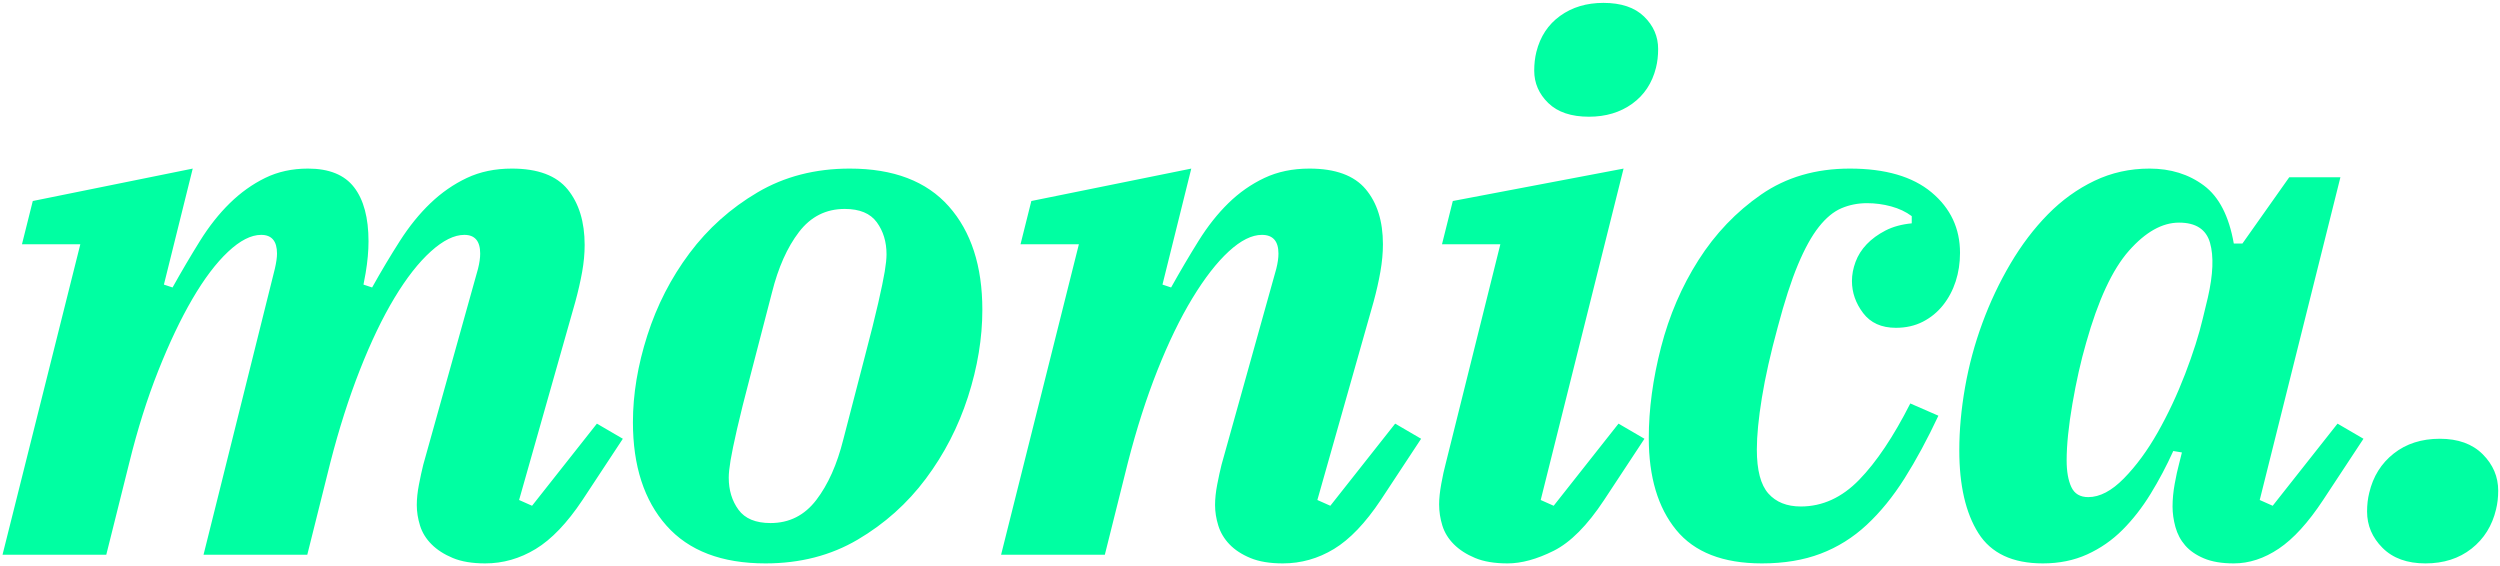
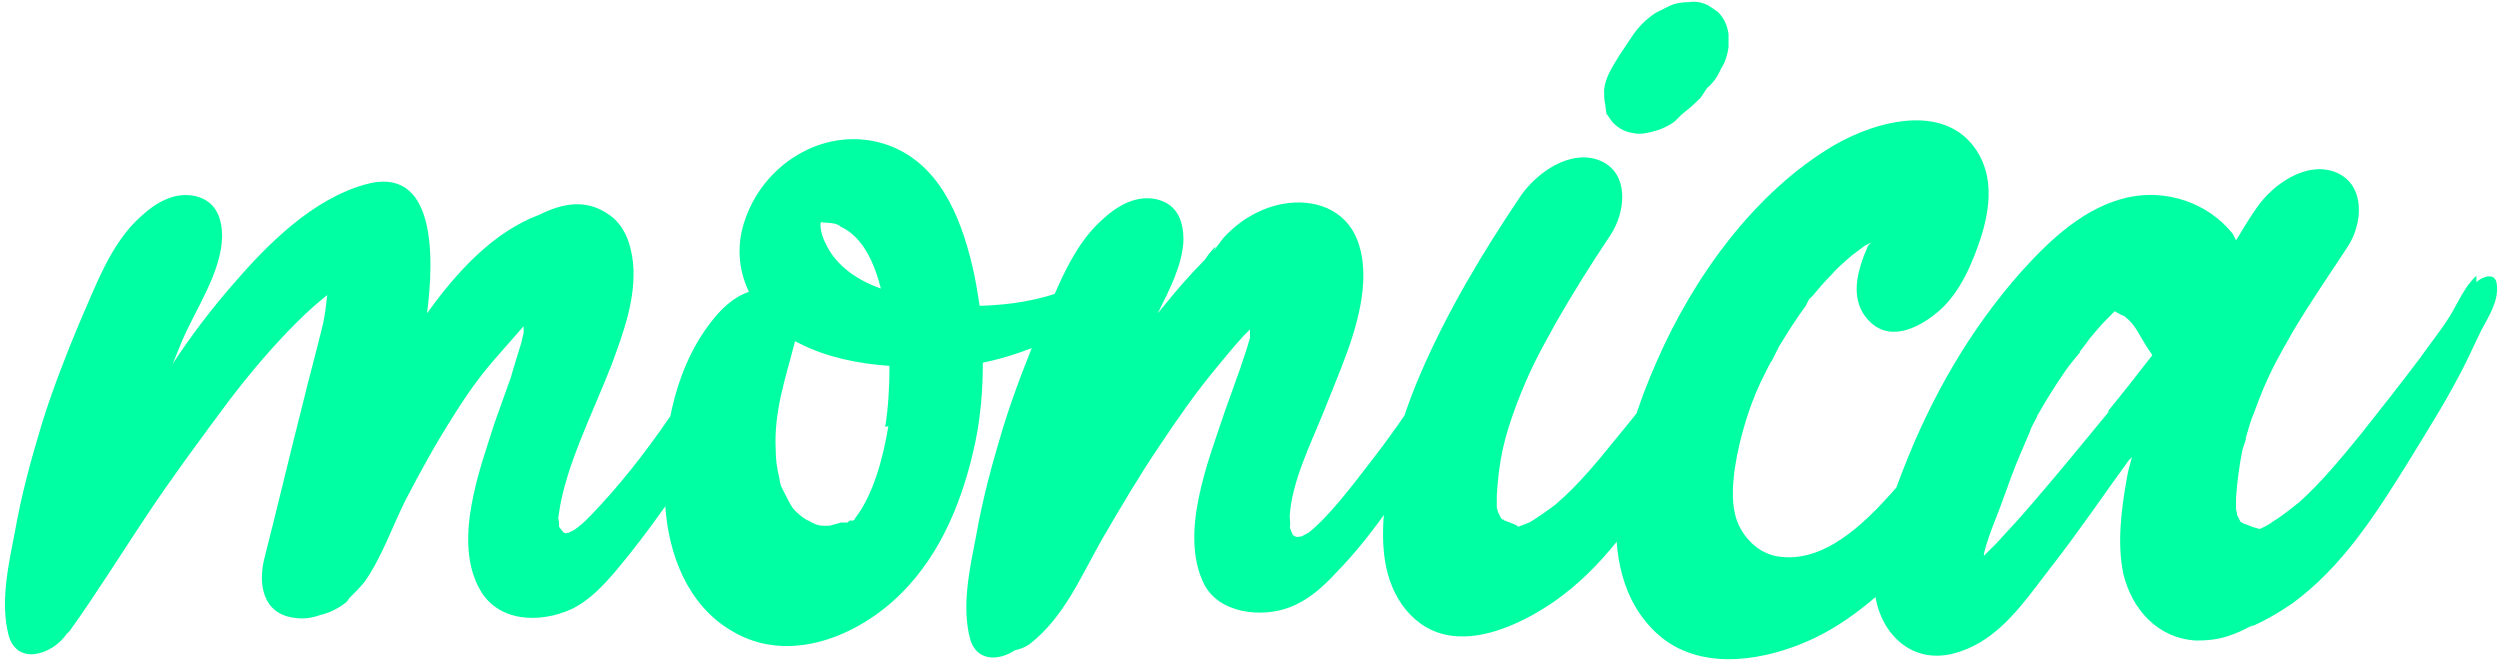
- <svg xmlns="http://www.w3.org/2000/svg" width="694px" height="157px" viewBox="0 0 694 157" version="1.1">
+ <svg xmlns="http://www.w3.org/2000/svg" width="466px" height="123px" viewBox="0 0 466 123" version="1.1">
  <g id="Page-1" stroke="none" stroke-width="1" fill="none" fill-rule="evenodd">
-     <g id="landing-page-mockup" transform="translate(-356, -346)" fill="#00FFA2" fill-rule="nonzero">
-       <path d="M490.7,502.4 C495.633,502.4 500.3,501.067 504.7,498.4 C509.1,495.733 513.433,491.2 517.7,484.8 L517.7,484.8 L528.9,467.8 L521.7,463.6 L503.7,486.4 L500.1,484.8 L515.7,429.8 C516.5,426.867 517.133,424.1 517.6,421.5 C518.067,418.9 518.3,416.4 518.3,414 C518.3,407.6 516.733,402.467 513.6,398.6 C510.467,394.733 505.3,392.8 498.1,392.8 C493.433,392.8 489.267,393.667 485.6,395.4 C481.933,397.133 478.567,399.467 475.5,402.4 C472.433,405.333 469.6,408.833 467,412.9 C464.4,416.967 461.833,421.267 459.3,425.8 L459.3,425.8 L456.9,425 L457.5,421.8 C457.767,420.2 457.967,418.667 458.1,417.2 C458.233,415.733 458.3,414.333 458.3,413 C458.3,406.467 456.967,401.467 454.3,398 C451.633,394.533 447.367,392.8 441.5,392.8 C437.1,392.8 433.133,393.667 429.6,395.4 C426.067,397.133 422.8,399.467 419.8,402.4 C416.8,405.333 414.033,408.833 411.5,412.9 C408.967,416.967 406.433,421.267 403.9,425.8 L403.9,425.8 L401.5,425 L409.5,392.8 L365.1,401.8 L362.1,413.8 L378.3,413.8 L356.7,500 L385.5,500 L391.9,474.4 C394.167,465.2 396.833,456.733 399.9,449 C402.967,441.267 406.133,434.6 409.4,429 C412.667,423.4 415.967,419.033 419.3,415.9 C422.633,412.767 425.7,411.2 428.5,411.2 C431.433,411.2 432.9,412.933 432.9,416.4 C432.9,417.467 432.7,418.867 432.3,420.6 L432.3,420.6 L412.5,500 L441.3,500 L447.7,474.4 C450.1,465.067 452.833,456.5 455.9,448.7 C458.967,440.9 462.167,434.233 465.5,428.7 C468.833,423.167 472.2,418.867 475.6,415.8 C479,412.733 482.1,411.2 484.9,411.2 C487.833,411.2 489.3,412.933 489.3,416.4 C489.3,417.6 489.1,419 488.7,420.6 L488.7,420.6 L473.5,475 C473.1,476.6 472.7,478.433 472.3,480.5 C471.9,482.567 471.7,484.467 471.7,486.2 C471.7,488.067 472,489.967 472.6,491.9 C473.2,493.833 474.267,495.567 475.8,497.1 C477.333,498.633 479.3,499.9 481.7,500.9 C484.1,501.9 487.1,502.4 490.7,502.4 Z M568.5,502.4 C578.1,502.4 586.633,500.2 594.1,495.8 C601.567,491.4 607.867,485.767 613,478.9 C618.133,472.033 622.033,464.467 624.7,456.2 C627.367,447.933 628.7,439.867 628.7,432 C628.7,419.867 625.6,410.3 619.4,403.3 C613.2,396.3 604.033,392.8 591.9,392.8 C582.3,392.8 573.767,395 566.3,399.4 C558.833,403.8 552.533,409.433 547.4,416.3 C542.267,423.167 538.367,430.767 535.7,439.1 C533.033,447.433 531.7,455.467 531.7,463.2 C531.7,475.333 534.8,484.9 541,491.9 C547.2,498.9 556.367,502.4 568.5,502.4 Z M569.9,491.2 C565.767,491.2 562.8,489.967 561,487.5 C559.2,485.033 558.3,482.067 558.3,478.6 C558.3,477.4 558.467,475.8 558.8,473.8 C559.133,471.8 559.733,468.9 560.6,465.1 C561.467,461.3 562.7,456.367 564.3,450.3 C565.9,444.233 567.9,436.533 570.3,427.2 C572.033,420.267 574.533,414.667 577.8,410.4 C581.067,406.133 585.3,404 590.5,404 C594.633,404 597.6,405.233 599.4,407.7 C601.2,410.167 602.1,413.133 602.1,416.6 C602.1,417.8 601.933,419.4 601.6,421.4 C601.267,423.4 600.667,426.3 599.8,430.1 C598.933,433.9 597.7,438.833 596.1,444.9 C594.5,450.967 592.5,458.667 590.1,468 C588.367,474.933 585.867,480.533 582.6,484.8 C579.333,489.067 575.1,491.2 569.9,491.2 Z M712.1,502.4 C717.167,502.4 721.9,501.067 726.3,498.4 C730.7,495.733 735.033,491.2 739.3,484.8 L739.3,484.8 L750.5,467.8 L743.3,463.6 L725.3,486.4 L721.7,484.8 L737.3,429.8 C738.1,426.867 738.733,424.067 739.2,421.4 C739.667,418.733 739.9,416.2 739.9,413.8 C739.9,407.4 738.3,402.3 735.1,398.5 C731.9,394.7 726.7,392.8 719.5,392.8 C714.833,392.8 710.667,393.667 707,395.4 C703.333,397.133 700,399.467 697,402.4 C694,405.333 691.233,408.833 688.7,412.9 C686.167,416.967 683.633,421.267 681.1,425.8 L681.1,425.8 L678.7,425 L686.7,392.8 L642.3,401.8 L639.3,413.8 L655.5,413.8 L633.9,500 L662.7,500 L669.1,474.4 C671.5,465.067 674.233,456.533 677.3,448.8 C680.367,441.067 683.6,434.4 687,428.8 C690.4,423.2 693.767,418.867 697.1,415.8 C700.433,412.733 703.5,411.2 706.3,411.2 C709.367,411.2 710.9,412.933 710.9,416.4 C710.9,417.6 710.7,419 710.3,420.6 L710.3,420.6 L695.1,475 C694.7,476.6 694.3,478.433 693.9,480.5 C693.5,482.567 693.3,484.467 693.3,486.2 C693.3,488.067 693.6,489.967 694.2,491.9 C694.8,493.833 695.833,495.567 697.3,497.1 C698.767,498.633 700.7,499.9 703.1,500.9 C705.5,501.9 708.5,502.4 712.1,502.4 Z M797.1,378.4 C801.767,378.4 805.767,377.2 809.1,374.8 C812.433,372.4 814.633,369.067 815.7,364.8 C816.1,363.2 816.3,361.467 816.3,359.6 C816.3,356.133 815,353.133 812.4,350.6 C809.8,348.067 806.033,346.8 801.1,346.8 C796.433,346.8 792.433,348 789.1,350.4 C785.767,352.8 783.567,356.133 782.5,360.4 C782.1,362 781.9,363.733 781.9,365.6 C781.9,369.067 783.2,372.067 785.8,374.6 C788.4,377.133 792.167,378.4 797.1,378.4 Z M774.5,502.4 C778.367,502.4 782.633,501.233 787.3,498.9 C791.967,496.567 796.633,491.867 801.3,484.8 L801.3,484.8 L812.5,467.8 L805.3,463.6 L787.3,486.4 L783.7,484.8 L806.7,392.8 L759.3,401.8 L756.3,413.8 L772.5,413.8 L757.3,474.8 C756.9,476.267 756.5,478.1 756.1,480.3 C755.7,482.5 755.5,484.4 755.5,486 C755.5,488 755.8,489.967 756.4,491.9 C757,493.833 758.067,495.567 759.6,497.1 C761.133,498.633 763.1,499.9 765.5,500.9 C767.9,501.9 770.9,502.4 774.5,502.4 Z M845.1,502.4 C851.233,502.4 856.667,501.5 861.4,499.7 C866.133,497.9 870.4,495.233 874.2,491.7 C878,488.167 881.5,483.867 884.7,478.8 C887.9,473.733 891.033,467.933 894.1,461.4 L894.1,461.4 L886.3,458 C881.633,467.2 876.9,474.267 872.1,479.2 C867.3,484.133 861.9,486.6 855.9,486.6 C852.033,486.6 849.033,485.4 846.9,483 C844.767,480.6 843.7,476.533 843.7,470.8 C843.7,466.933 844.167,462.133 845.1,456.4 C846.033,450.667 847.5,444.133 849.5,436.8 C851.367,429.733 853.233,423.967 855.1,419.5 C856.967,415.033 858.9,411.533 860.9,409 C862.9,406.467 865,404.733 867.2,403.8 C869.4,402.867 871.767,402.4 874.3,402.4 C876.567,402.4 878.8,402.7 881,403.3 C883.2,403.9 885.1,404.8 886.7,406 L886.7,406 L886.7,408 C883.9,408.267 881.467,408.933 879.4,410 C877.333,411.067 875.6,412.333 874.2,413.8 C872.8,415.267 871.767,416.9 871.1,418.7 C870.433,420.5 870.1,422.267 870.1,424 C870.1,427.2 871.133,430.167 873.2,432.9 C875.267,435.633 878.3,437 882.3,437 C885.1,437 887.6,436.433 889.8,435.3 C892,434.167 893.867,432.633 895.4,430.7 C896.933,428.767 898.1,426.567 898.9,424.1 C899.7,421.633 900.1,419 900.1,416.2 C900.1,409.4 897.467,403.8 892.2,399.4 C886.933,395 879.367,392.8 869.5,392.8 C860.033,392.8 851.833,395.2 844.9,400 C837.967,404.8 832.167,410.867 827.5,418.2 C822.833,425.533 819.367,433.6 817.1,442.4 C814.833,451.2 813.7,459.6 813.7,467.6 C813.7,478.4 816.233,486.9 821.3,493.1 C826.367,499.3 834.3,502.4 845.1,502.4 Z M976.1,502.4 C980.367,502.4 984.533,501.033 988.6,498.3 C992.667,495.567 996.767,491.067 1000.9,484.8 L1000.9,484.8 L1012.1,467.8 L1004.9,463.6 L986.9,486.4 L983.3,484.8 L1005.7,395.2 L991.5,395.2 L978.5,413.6 L976.1,413.6 C974.767,406 972,400.633 967.8,397.5 C963.6,394.367 958.567,392.8 952.7,392.8 C947.233,392.8 942.133,393.933 937.4,396.2 C932.667,398.467 928.367,401.567 924.5,405.5 C920.633,409.433 917.167,414 914.1,419.2 C911.033,424.4 908.433,429.9 906.3,435.7 C904.167,441.5 902.567,447.433 901.5,453.5 C900.433,459.567 899.9,465.4 899.9,471 C899.9,480.733 901.667,488.4 905.2,494 C908.733,499.6 914.7,502.4 923.1,502.4 C927.633,502.4 931.733,501.567 935.4,499.9 C939.067,498.233 942.333,495.967 945.2,493.1 C948.067,490.233 950.667,486.9 953,483.1 C955.333,479.3 957.433,475.333 959.3,471.2 L959.3,471.2 L961.7,471.6 L960.9,474.8 C960.5,476.267 960.1,478.1 959.7,480.3 C959.3,482.5 959.1,484.6 959.1,486.6 C959.1,488.467 959.367,490.367 959.9,492.3 C960.433,494.233 961.333,495.933 962.6,497.4 C963.867,498.867 965.6,500.067 967.8,501 C970,501.933 972.767,502.4 976.1,502.4 Z M935.7,484 C933.433,484 931.867,483.067 931,481.2 C930.133,479.333 929.7,476.867 929.7,473.8 C929.7,469.533 930.233,464.3 931.3,458.1 C932.367,451.9 933.633,446.267 935.1,441.2 C938.433,429.333 942.4,420.8 947,415.6 C951.6,410.4 956.233,407.8 960.9,407.8 C965.567,407.8 968.433,409.667 969.5,413.4 C970.567,417.133 970.367,422.2 968.9,428.6 L968.9,428.6 L967.5,434.4 C966.433,438.933 964.8,444.067 962.6,449.8 C960.4,455.533 957.867,460.933 955,466 C952.133,471.067 949,475.333 945.6,478.8 C942.2,482.267 938.9,484 935.7,484 Z M1029.3,502.4 C1034.367,502.4 1038.633,501.033 1042.1,498.3 C1045.567,495.567 1047.833,491.933 1048.9,487.4 C1049.3,485.8 1049.5,484.067 1049.5,482.2 C1049.5,478.333 1048.067,474.967 1045.2,472.1 C1042.333,469.233 1038.367,467.8 1033.3,467.8 C1028.233,467.8 1023.967,469.167 1020.5,471.9 C1017.033,474.633 1014.767,478.267 1013.7,482.8 C1013.3,484.4 1013.1,486.133 1013.1,488 C1013.1,491.867 1014.533,495.233 1017.4,498.1 C1020.267,500.967 1024.233,502.4 1029.3,502.4 Z" id="monica." />
+     <g id="color-10" transform="translate(-490, -235)" fill="#00FFA2" fill-rule="nonzero">
+       <path d="M502.4,353.2 L503,352.6 L503,352.6 C508,345.6 512.6,338.2 517.4,331 C522.2,323.8 527.4,316.8 532.6,309.8 C536.4,304.8 540.6,299.8 545.2,295.2 C547.4,293 549,291.6 551,290 C550.8,291.8 550.6,293.6 550.2,295.4 C549,300.4 547.6,305.4 546.4,310.4 C544,319.8 541.8,329.2 539.4,338.6 C538,343.6 538.8,349.6 545.2,350.2 C546.6,350.4 548.2,350.2 549.8,349.6 C551.6,349.2 553.4,348.2 554.6,347.2 C554.8,347 555,346.6 555.2,346.4 C556.2,345.4 557.2,344.4 558,343.4 C561.2,338.8 563.2,333 565.6,328.2 C568.4,322.8 571.4,317.4 574.6,312.4 C577.6,307.6 580,304.4 583.4,300.6 L587.6,295.8 L587.6,295.8 L587.6,297 L587.6,297 C587.6,297.2 587.2,298.6 587.2,298.8 C586.8,300 585.8,303.4 585.2,305.4 L582.2,313.8 L582.2,313.8 C579.4,322.6 574.4,335.8 579.4,344.8 C582.8,351 590.6,351.2 596.4,348.6 C599.8,347 602.4,344.2 604.8,341.4 C611.2,333.8 616.6,325.8 622,317.4 C627.8,308.4 634.2,298.8 637.8,288.6 C639.4,284.4 634,284.4 632.2,287.2 L631.4,286.4 L630.761,287.441 L630.761,287.441 L629.487,289.524 L629.487,289.524 L626.947,293.697 C618.908,306.91 610.809,320.053 600,331.2 C598.6,332.6 598.4,332.8 597,333.8 L595.8,334.4 L595.8,334.4 C595.8,334.2 595.8,334.2 595.6,334.4 C595.4,334.4 595.2,334.4 595,334.2 C594.829,334.029 594.51,333.563 594.297,333.308 L594.21,333.211 L594.2,333.2 L594.2,333.2 L594.2,332.4 L594.2,332.4 C594,330.8 594,332.2 594.2,330.6 C595.4,322 600.4,312.2 604,303 C606.2,297 608.6,290.6 608,284 C607.6,280.4 606.4,276.8 603.2,274.8 C599,272 594.6,273 590.6,275 C582,278.2 575.2,285.6 569.6,293.4 C571,282.6 571.2,265.6 558,269.4 C548.2,272.2 540,280.4 533.6,287.8 C529.4,292.6 525.6,297.6 522.2,302.8 C522.8,301.4 523.4,299.8 524,298.4 C526.6,292.4 531.2,285.8 531.4,279.2 C531.4,275.8 530.4,272.6 526.6,271.6 C522.6,270.6 519,272.8 516.2,275.4 C510.6,280.4 507.8,288.4 504.8,295.2 C502.2,301.4 499.8,307.6 497.8,314 C495.8,320.6 494,327.2 492.8,334 C491.6,340.2 490,347.2 491.6,353.4 C493.2,359.2 499.8,357 502.4,353.2 Z M658,345.6 C665.6,338 669.6,327.8 671.8,317.4 C672.8,312.6 673.2,307.6 673.2,302.6 C683,300.6 692.2,295.8 699.6,289.2 C702.6,286.4 699.8,281.6 696.2,284.4 L696.4,284.8 C689.8,289.8 681.2,291.8 672.6,292 C672.2,289.4 671.8,286.8 671.2,284.4 C669,275.2 665,265.4 655.4,262 C644.4,258.2 632.8,265 629,275.6 C627.2,280.4 627.6,285.2 629.6,289.4 C626.6,290.4 624.2,292.8 622.4,295.2 C615.2,304.6 613.2,317.6 614,329.2 C614.6,338.4 618.2,347.8 626.4,352.6 C637,359 650,353.6 658,345.6 Z M654.2,288.8 C649.8,287.2 645.8,284.6 643.8,280.2 C643.2,279 642.8,277.4 643,276.4 C644,276.6 645.2,276.4 646.4,277 L646.6,277.2 C651,279.2 653,284.2 654.2,288.8 Z M644.6,333 L643.6,333 L643.6,333 C642.6,333 642,332.8 640.6,332 C640.4,332 639.2,331.2 638.2,330.2 C637.6,329.6 637.2,328.8 636.4,327.2 C635.4,325.2 635.6,326 635.2,323.8 C634.8,322.2 634.6,320.6 634.6,319 C634.2,311.8 636.4,305.6 638.2,298.6 C638.6,298.8 639,299 639.4,299.2 C644.2,301.6 650,302.8 655.8,303.2 C655.8,307 655.6,310.8 655,314.6 L655.6,314.4 C654.6,320.4 652.8,327.2 649.4,331.6 C649.276,331.766 649.237,331.854 649.24,331.897 L649.242,331.907 L649.186,331.928 C649.063,331.978 648.876,332.062 648.6,332.2 C649.2,331.8 648.2,332 648,332.4 L646.8,332.4 L646.8,332.4 C646,332.6 645.4,332.8 644.6,333 Z M679.2,356.2 C680.2,356 681.2,355.6 682,355 C688.4,350 691.6,342.2 695.6,335.2 C699,329.4 702.4,323.6 706.2,318 C709.4,313.2 712.6,308.6 716.2,304.2 C718,302 719.8,299.8 721.8,297.6 C722.2,297.2 722.6,296.8 723,296.4 L723,298 L723,298 C723,298 722.8,298.6 722.4,300 C722,301.2 721.6,302.4 721.2,303.6 L718.2,312 L718.2,312 C715.2,321 709.8,334.4 714.4,343.8 C717.2,349.4 725.2,350.2 730.4,348.2 C734,346.8 736.6,344.4 739.2,341.6 C746.2,334.4 751.6,325.8 757,317.4 C762.8,308.4 769.2,298.8 773,288.6 C774.6,284.4 769.2,284.4 767.4,287.2 L768.2,286.4 C767.336,287.816 766.475,289.235 765.614,290.655 L763.89,293.494 C758.136,302.96 752.28,312.4 745.4,321.2 C742,325.6 737.8,331.2 733.8,334.4 C734,334.2 733,334.8 732.6,335 L732.4,335 L732.4,335 C732.2,335 732,335.2 731.4,335 C731.2,334.8 731.2,334.8 731,334.8 C731,334.6 730.6,334 730.4,333.2 C730.6,333.4 730.4,331.2 730.4,331.2 C730.8,324.8 734.2,318 736.8,311.6 C739.6,304.4 743.2,296.8 744,289 C744.4,284.8 744,279.6 740.8,276.2 C736.8,272 730.2,272 725.2,274.2 C722.4,275.4 720,277.2 718,279.4 L716.2,281.8 L716.2,281.8 C716.8,280.8 716.6,280.8 715.8,281.8 C715.4,282.2 715,282.8 714.6,283.4 C711.8,286.2 709.2,289.2 706.8,292.2 C706.4,292.6 706.2,293 705.8,293.4 C708,289 710.4,284.4 710.6,279.8 C710.6,276.4 709.6,273.2 705.8,272.2 C701.8,271.2 698.2,273.4 695.4,276 C689.8,281 687,289 684,295.8 C681.4,302 679,308.2 677,314.6 C675,321.2 673.2,327.8 672,334.6 C670.8,340.8 669.2,347.8 670.8,354 C672,358.4 676.2,358.2 679.2,356.2 Z M799.2,259.2 C800.2,258.8 801.2,258.4 802.2,257.6 L803.4,256.4 L803.4,256.4 C804.6,255.4 805.4,254.8 806.4,253.8 L807,253.2 L807,253.2 L808.2,251.4 L808.2,251.4 C809.4,250.4 810.2,249.2 810.8,247.8 C811.6,246.6 812,245.2 812.2,243.8 L812.2,241.4 L812.2,241.4 C812,239.8 811.4,238.4 810.2,237.2 C810.2,237.2 808.4,236 808.4,236 C807.2,235.4 806,235.2 804.8,235.4 C803.4,235.4 802.2,235.6 801,236.2 L798.6,237.4 L798.6,237.4 C796.8,238.6 795.4,240 794.2,241.8 L791.8,245.4 L791.8,245.4 C790.6,247.4 789.2,249.4 789,251.8 C789,252.6 789,253.6 789.2,254.4 C789.6,257.6 789.4,255.8 789.8,256.6 L789.6,256.4 C790,257 790.4,257.6 790.8,258 C791.8,259 793,259.6 794.4,259.8 C796,260.2 797.8,259.6 799.2,259.2 Z M779.6,347.2 C788.8,340.8 795,331.6 800.8,322.2 C804.4,316.6 808,311 811.2,305 C812.6,302.2 813.8,299.4 815.2,296.6 C816.6,293.8 818.6,290.8 818.2,287.6 C818,285.2 815.2,286.2 814.2,287.2 L813.6,286.4 C811.2,288.4 810,291.4 808.4,294 C806.8,296.8 804.8,299.4 802.8,302 C799,307 795.2,312 791.2,316.8 C787.8,321 784.2,325.4 780,329 C779,329.8 776.4,331.6 775.4,332.2 C775.2,332.4 773.4,333 773,333.2 C772.8,332.8 770.8,332.2 770.4,332 C770.2,331.8 770.2,331.8 770,331.8 L769.934,331.734 L769.934,331.734 L769.8,331.6 C769.8,331.6 769.8,331.6 769.8,331.6 L769.2,330.4 L769.2,330.4 C769.2,330.4 769.2,330.2 769,329.6 L769,327.4 L769,327.4 C769.4,320.6 770.4,316.6 772.6,310.6 C775.2,303.8 776.8,301 780,295.2 C783.2,289.6 786.6,284.2 790.2,278.8 C793,274.6 793.8,267.4 788.4,265 C782.8,262.6 776.4,267.2 773.4,271.6 C766.4,282 759.8,293 754.8,304.6 C752.2,310.6 750.2,316.8 749,323.2 C748,328.8 747.2,335.2 748.4,340.8 C749.8,347.4 754.4,353.2 761.6,353.6 C767.8,354 774.6,350.6 779.6,347.2 Z M825.8,355 C833.8,351.8 840.8,345.8 846.6,339.4 C860,324.6 871.2,306.4 878.6,287.8 C880.6,282.8 874,282.8 871.8,286 L872.2,286.8 C864.6,298.6 856.8,310.2 847.8,320.8 C841.8,327.8 832.6,340 822,338.8 C817.4,338.4 814.2,334.4 813.4,330.8 C812.2,325.8 814,318.2 815.2,314.2 C816,311.4 817,308.8 818.2,306.2 L820,302.6 L820,302.6 C820.2,302.4 820.4,302 820.4,302 L821.6,299.6 L821.6,299.6 C823.2,297 824.8,294.4 826.6,292 L827.2,290.8 L827.2,290.8 L827.452,290.548 C827.548,290.452 827.652,290.348 827.748,290.252 L828,290 L828,290 C829,288.8 830,287.6 831.2,286.4 C832.4,285 833.8,283.8 835.2,282.6 L837.6,280.8 L837.6,280.8 L838.8,280.2 L838.8,280.2 L838.2,280.8 L838.2,280.8 C836.2,285.4 834.4,291.2 838.8,295.2 C842.8,298.8 848.2,295.8 851.6,292.8 C855.4,289.4 857.6,284.2 859.2,279.4 C860.8,274.4 861.6,268.8 859,264 C853.4,253.8 840,257.4 832,262 C817,270.8 805.6,286.8 798.8,302.4 C792.4,316.8 785.4,341.2 799.2,353.4 C806.6,359.8 817.4,358.4 825.8,355 Z M854.2,356.8 C861.073,355 865.536,349.585 869.67,344.17 L870.219,343.449 L870.219,343.449 L870.766,342.729 C871.311,342.011 871.855,341.298 872.4,340.6 C877.4,334.2 882,327.4 886.8,320.8 L887.4,320.2 L887.4,320.2 C887,321.6 886.6,323 886.4,324.4 C885.4,330 884.6,336.4 885.8,342 C887.4,348.6 892.2,354 899.4,354.4 C901.4,354.4 903.4,354.2 905.2,353.6 C906.4,353.2 907.4,352.8 908.6,352.2 C910.414,351.223 910.184,351.415 909.743,351.688 L909.652,351.743 C909.621,351.762 909.59,351.78 909.559,351.799 L909.467,351.853 C909.362,351.914 909.265,351.967 909.2,352 C912,350.8 914.8,349.2 917.4,347.4 C926.6,340.6 932.6,331.2 938.6,321.6 C942,316 945.6,310.4 948.6,304.6 C950,302 951.2,299.2 952.6,296.4 C954,293.8 955.8,291 955.4,288 C955.2,285.6 952.6,286.6 951.6,287.6 L951.6,286.4 C950.133,287.733 949.111,289.511 948.119,291.319 L947.623,292.223 C947.291,292.825 946.956,293.422 946.6,294 C945,296.6 943,299 941.2,301.6 C937.6,306.4 933.8,311.2 930,316 C926.4,320.4 922.8,324.8 918.6,328.6 C917.6,329.4 914.8,331.6 914,332 C913.2,332.6 912.2,333.2 911.2,333.6 C909,333 908.6,332.8 910,333.2 L908.2,332.6 L908.2,332.6 C908,332.4 908,332.4 907.8,332.4 L907.734,332.334 L907.734,332.334 L907.6,332.2 C907.6,332.2 907.6,332.2 907.6,332.2 L907,331 L907,331 C907,331 907,330.6 906.8,330 L906.8,327.8 L906.8,327.8 C907,324.8 907.4,321.8 908,318.8 L908.6,317 L908.6,317 C908.6,316.8 908.6,316.6 908.8,316 C909.2,314.6 909.6,313.2 910.2,311.8 C912.6,305.2 914.2,302.4 917.4,296.8 C920.6,291.4 924.2,286.2 927.6,281 C930.4,276.8 931,269.6 925.6,267.2 C920,264.8 913.6,269.4 910.6,273.8 C909.2,275.8 908,277.8 906.8,279.8 L906.2,278.6 L906.2,278.6 C901.6,272.8 893.8,270.2 886.6,271.8 C878.6,273.6 872.2,279.6 866.8,285.6 C857.2,296.4 850,309 844.8,322.4 C842.4,328.6 839.8,335.6 839.4,342.4 C838.8,351 845,359.2 854.2,356.8 Z M859.8,338.6 L859.8,338.2 L859.8,338.2 C860.292,336.108 861.088,334.015 861.906,331.923 L862.52,330.354 C862.825,329.569 863.123,328.785 863.4,328 C864.4,325.2 865.4,322.4 866.6,319.6 L868.4,315.4 L868.4,315.4 C868.4,315.2 868.8,314.4 869,314 C869.2,313.6 869.8,312.6 869.8,312.4 C871.4,309.6 873,307 874.8,304.4 C875.6,303.2 876.6,302 877.6,300.8 L877.6,300.799 L877.646,300.754 C877.662,300.737 877.679,300.721 877.696,300.704 L877.8,300.6 L877.626,300.6 L877.637,300.578 C877.665,300.535 877.714,300.486 877.8,300.4 L879.6,298 L879.6,298 C880.6,296.8 881.6,295.6 882.8,294.4 L884.2,293 L884.2,293 C884.378,293.178 885.978,293.988 885.91,293.884 L885.902,293.878 L886.118,294.042 C888.062,295.581 888.67,297.31 890,299.4 L891.2,301.2 L891.2,301.2 C888.4,304.8 885.6,308.4 882.8,311.8 L883.2,311.6 C878.6,317.2 874,322.8 869.2,328.4 C867,331 864.6,333.6 862.2,336.2 L859.8,338.6 L859.8,338.6 Z" id="monica" />
    </g>
  </g>
</svg>
